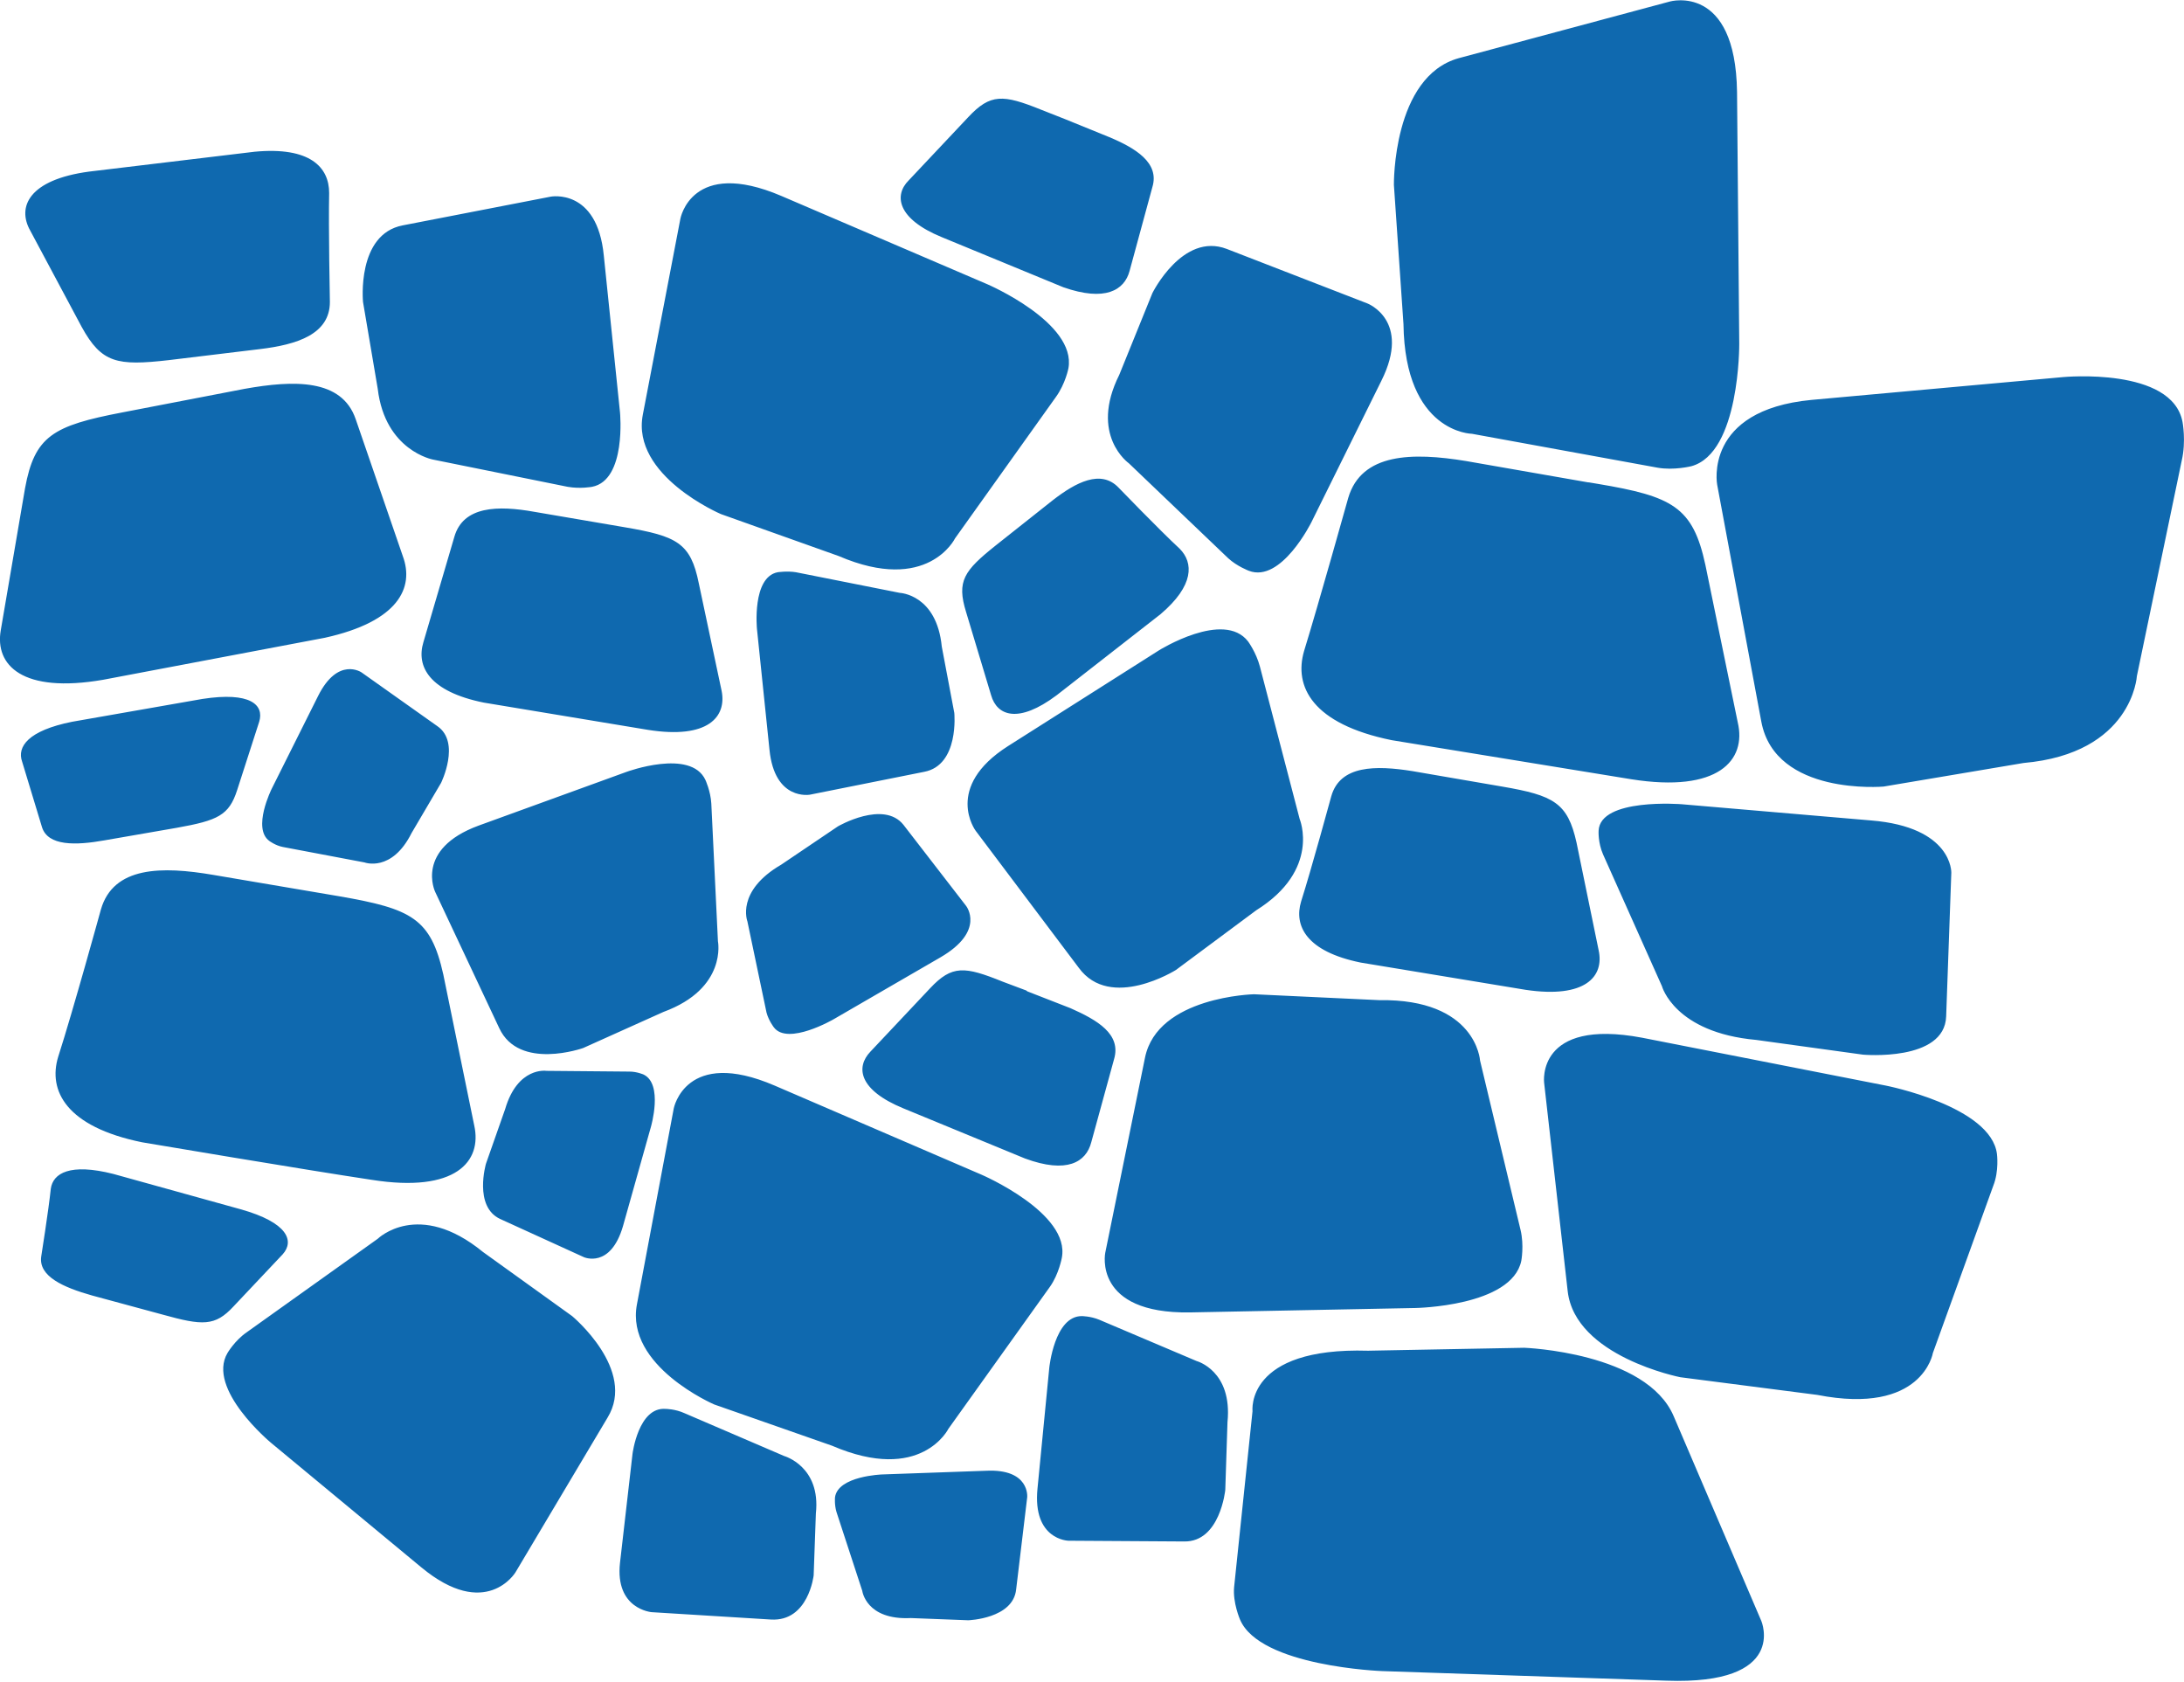
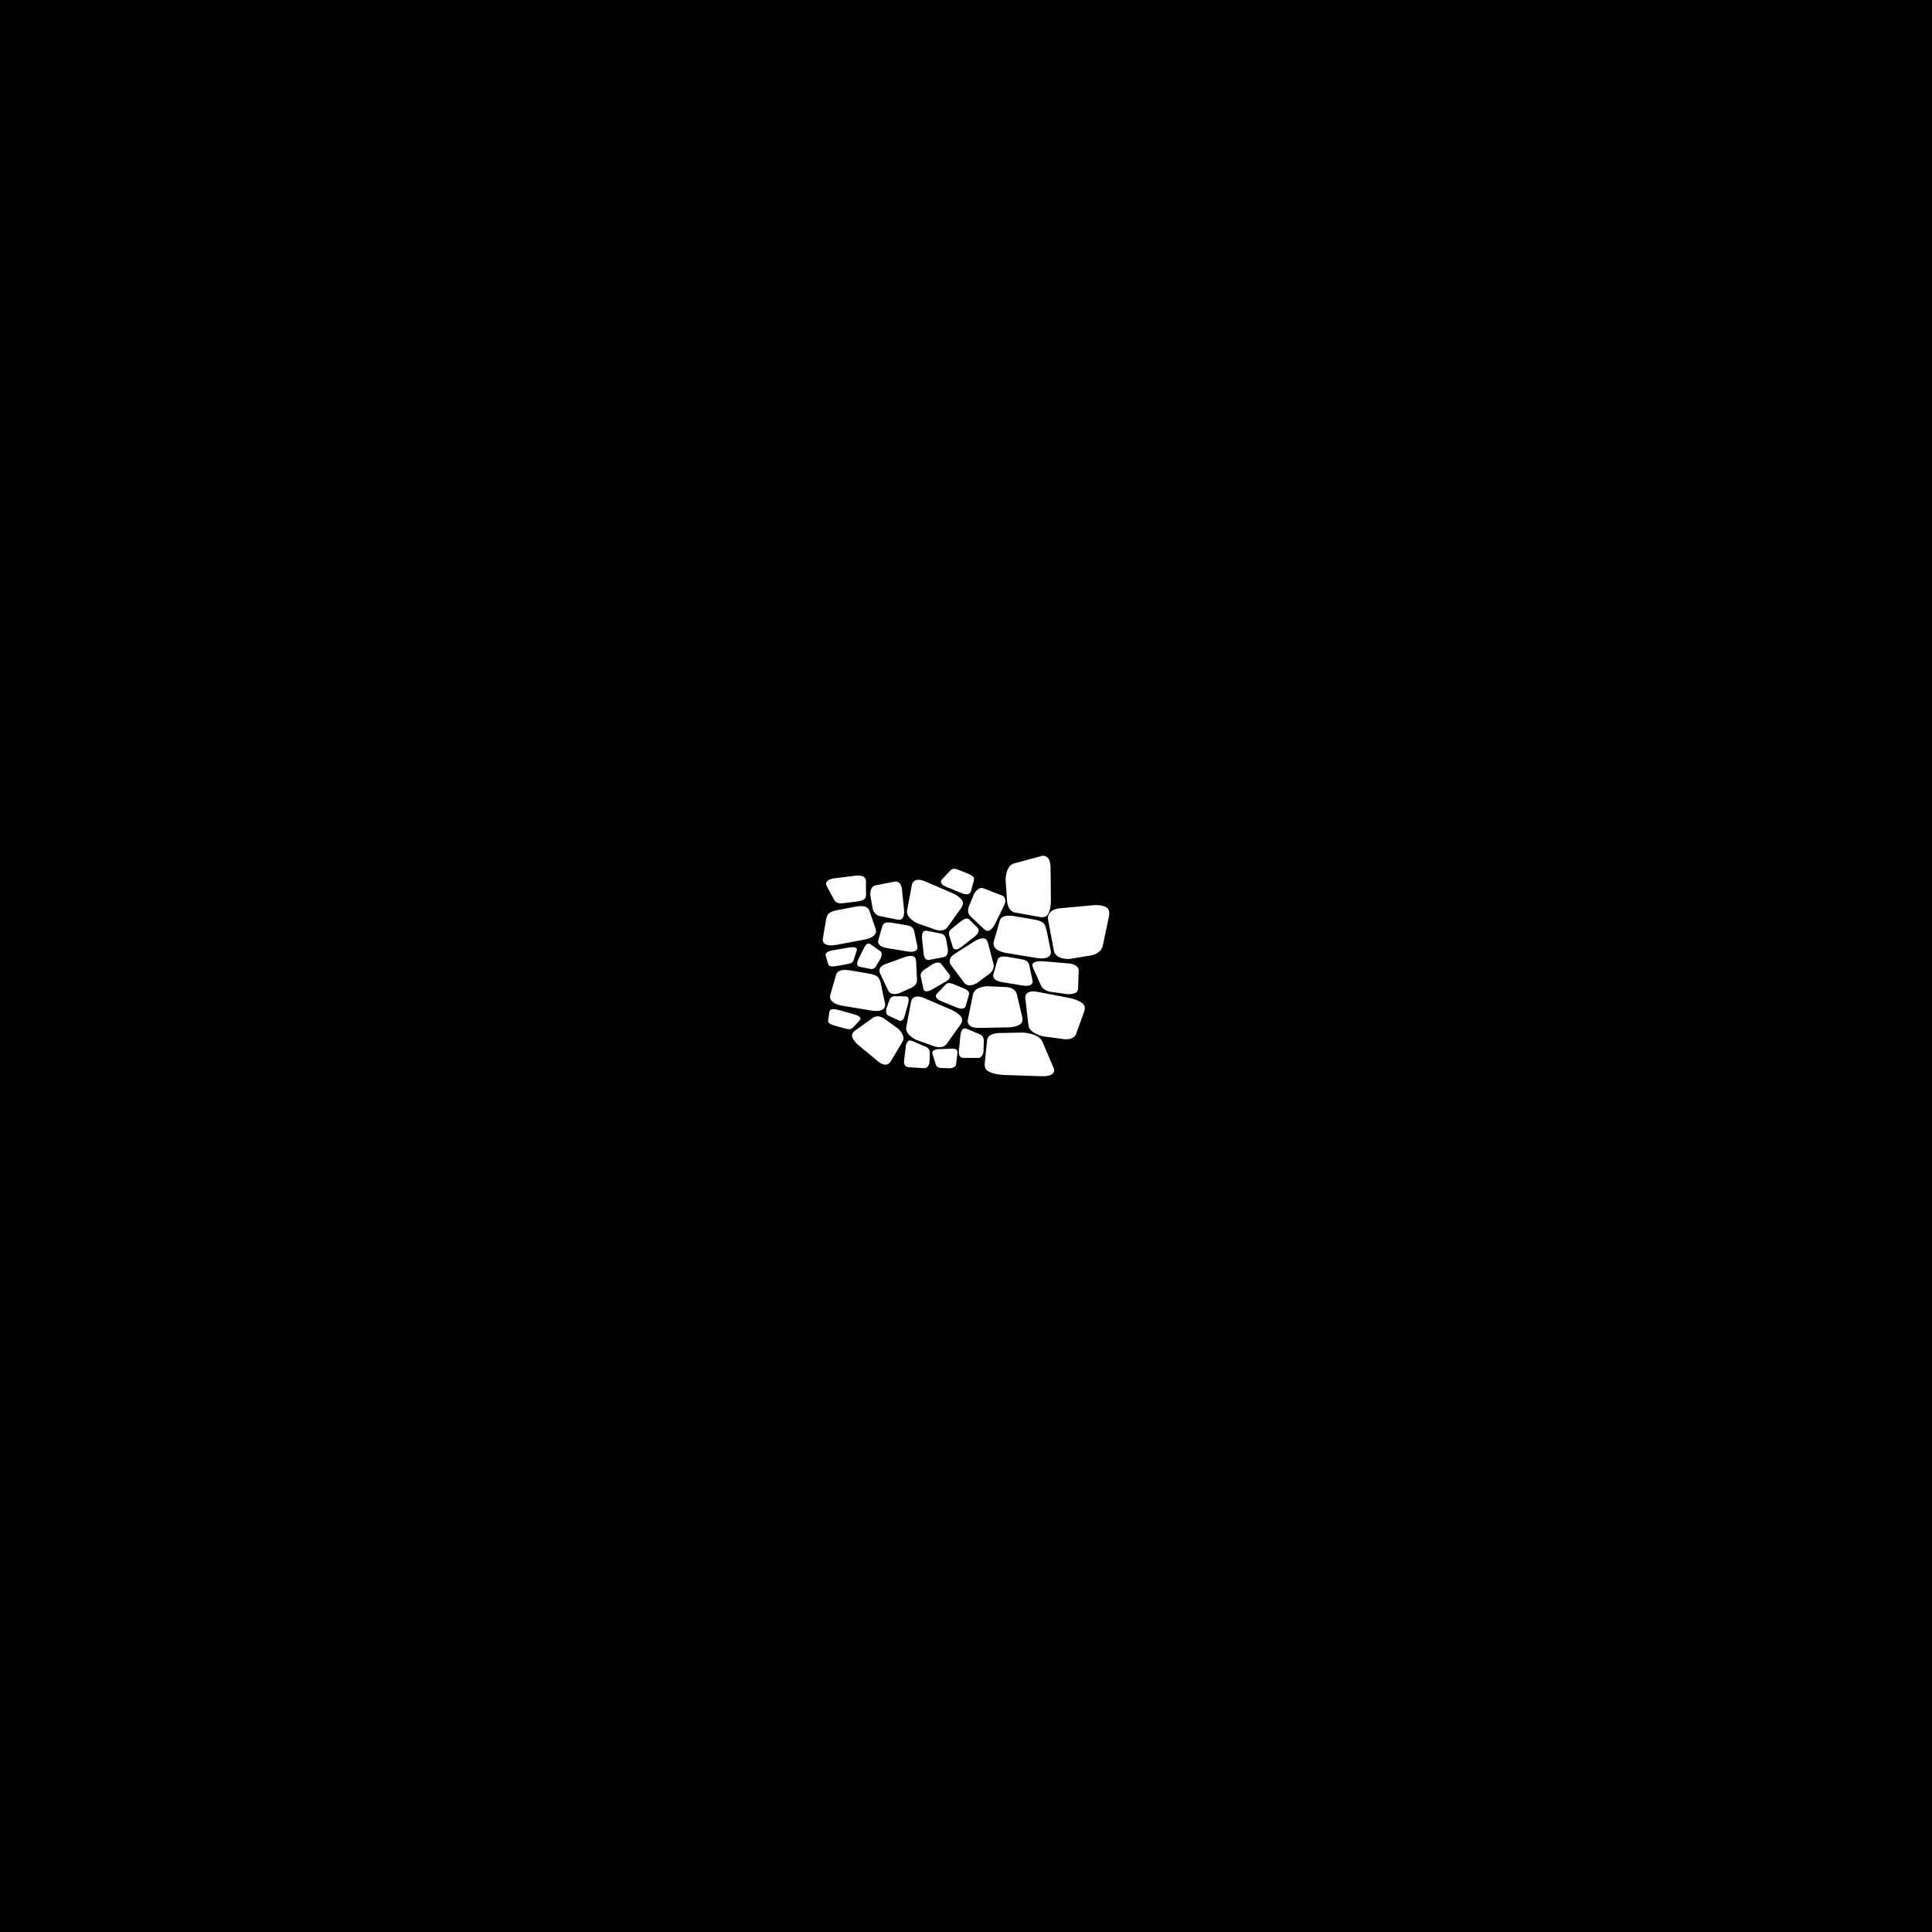
- <svg xmlns="http://www.w3.org/2000/svg" fill="none" viewBox="0 0 2966 2283">
-   <path fill="#0F69AF" fill-rule="evenodd" d="M1893 251s-2-147 88-172l287-77s89-25 91 123l3 342s1 148-65 166c0 0-24 6-46 2l-252-46s-91-1-93-149l-13-189zm-387-65c36 15 69 35 59 68l-31 114c-7 26-33 42-90 22l-165-68c-61-25-65-57-45-77l81-86c30-32 47-31 99-10l33 13 59 24zm-52 1183c36 16 69 35 59 69l-31 113c-7 27-33 43-90 22l-165-68c-61-25-65-56-45-77l81-86c30-32 47-30 99-9l32 12 1 1 59 23zm65-707c-24-25-58-7-89 17l-77 61c-44 35-54 49-41 91l34 113c8 28 37 39 89 0l141-110c46-39 45-70 26-89-27-25-83-83-83-83zm-793 33c-50-9-97-8-109 34l-42 143c-10 33 8 67 82 82l223 37c82 13 107-18 100-53l-31-146c-11-55-30-64-100-76l-123-21zm1082 386c12-42 60-42 110-34l122 21c70 12 89 22 101 76l30 146c8 36-18 66-99 54l-224-37c-74-15-91-50-81-83 14-44 41-143 41-143zM353 474c50-6 95-20 95-64 0 0-2-102-1-148 0-35-26-63-101-56l-225 27c-82 11-98 48-80 80l70 131c27 49 48 53 118 45l124-15zM57 1123c8 26 46 25 85 18l98-17c56-10 71-17 82-51l30-93c7-23-12-41-77-31L98 980c-60 12-75 34-68 54l27 89zm68 636c-39-11-73-26-69-53 0 0 10-63 13-92 3-21 26-35 85-20l173 48c64 18 73 43 57 61l-67 71c-25 27-42 26-96 11l-96-26zm12-524c17-59 83-59 153-47l171 29c98 17 124 30 141 106l42 205c11 49-25 92-139 74-87-13-312-51-312-51-103-21-128-70-114-116 20-62 58-200 58-200zm1854-609c-73-12-142-11-160 50 0 0-40 143-60 208-14 48 11 99 119 121l325 53c119 19 157-26 145-77l-44-214c-17-79-45-93-146-110l-12-2h-1l-166-29zM483 569c-19-55-84-53-151-41l-166 32C72 578 47 592 34 663L1 856c-8 47 29 86 139 67l301-57c100-22 122-68 106-111l-64-186zm1114 748s-89 56-132-3l-140-186s-44-59 44-115l205-130s88-55 121-12c0 0 11 15 16 34l54 207s29 69-59 124l-109 81zM873 563c-16 83 106 135 106 135l160 57c121 52 158-24 158-24l137-192c13-18 17-39 17-39 11-62-110-114-110-114l-280-120c-122-52-137 31-137 31l-51 266zm-96 1224s88 73 48 138l-125 210s-40 66-128-7l-204-169s-88-73-59-122c0 0 10-17 26-28l178-127s55-54 143 18l121 87zm1352-34c10 89 153 117 153 117l186 24c143 28 157-57 157-57l82-227c8-20 5-43 5-43-8-65-151-93-151-93l-331-65c-144-27-133 61-133 61l32 283zm-426-403s-131 3-148 86l-54 265s-17 83 115 81l306-6s131-2 144-64c0 0 4-21-1-42l-55-230s-5-84-137-82l-170-8zm-838 421c-16 84 105 136 105 136l160 56c121 52 158-23 158-23l138-193c12-17 16-39 16-39 12-61-109-113-109-113l-281-121c-121-52-137 31-137 31l-50 266zm1693-703s-147 13-166-88l-60-322s-19-101 128-115l342-31s148-14 162 61c0 0 5 26-1 52l-61 293s-6 105-154 118l-190 32zm-285 855c-37-87-203-93-203-93l-212 4c-167-5-157 82-157 82l-25 239c-2 21 8 44 8 44 27 64 193 70 193 70l386 13c166 6 129-81 129-81l-119-278zM678 1396c27 58 114 27 114 27l109-49c87-32 74-96 74-96l-9-187c-1-17-8-32-8-32-20-43-107-11-107-11l-201 73c-87 32-59 90-59 90l87 185zm1852 36s111 10 113-52l7-195s2-62-109-71l-257-22s-111-9-113 36c0 0-1 16 6 32l80 179s17 63 128 73l145 20zM1666 338c-60-23-101 60-101 60l-45 111c-41 82 13 120 13 120l135 129c12 11 28 17 28 17 44 17 85-66 85-66l95-192c41-82-19-105-19-105l-191-74zM493 410s-9-92 54-104l201-39s63-12 72 80l22 213s9 92-38 101c0 0-16 3-33 0l-183-37s-65-12-75-96l-20-118zm734 710c-27-34-89 2-89 2l-77 52c-62 36-46 77-46 77l26 124c3 11 10 20 10 20 19 25 81-11 81-11l145-84c62-36 35-70 35-70l-85-110zm69-152s7 71-41 80l-155 31s-48 9-55-61l-17-164s-7-70 28-77c0 0 13-2 25 0l141 28s50 2 57 73l17 90zm-249 1231c51 3 58-60 58-60l3-84c7-64-43-78-43-78l-135-58c-13-6-26-6-26-6-37-3-45 61-45 61l-17 148c-7 63 43 67 43 67l162 10zm617-176s-7 71-56 70l-157-1s-49-1-42-71l16-164s7-70 44-70c0 0 12 0 24 5l132 56s49 13 42 83l-3 92zm-985-368c-36-17-19-75-19-75l26-74c17-58 56-52 56-52l113 1c10 0 19 4 19 4 27 13 10 71 10 71l-38 135c-17 58-53 42-53 42l-114-52zm636 545s61-2 65-42l15-125s4-39-56-36l-141 5s-60 2-64 31c0 0-1 10 2 20l35 107s5 40 66 37l78 3zM594 986c32 22 5 77 5 77l-40 68c-27 54-64 40-64 40l-111-21c-10-2-18-8-18-8-24-17 3-71 3-71l63-126c27-54 59-32 59-32l103 73z" clip-rule="evenodd" />
+ <svg xmlns="http://www.w3.org/2000/svg" viewBox="0 0 8000 8000" fill="none">
+   <path fill-rule="evenodd" clip-rule="evenodd" d="M8000 0H0V8000H8000V0ZM4199.28 3575.28C4163.4 3585 4163.92 3644.04 4163.92 3644.04L4169.4 3719.76C4169.92 3778.8 4206.44 3779.04 4206.44 3779.04L4307.12 3797.48C4316.12 3799.12 4325.48 3796.6 4325.48 3796.6C4352.04 3789.4 4351.52 3730.36 4351.52 3730.36L4350.28 3593.48C4349.76 3534.44 4313.84 3544.2 4313.84 3544.2L4199.28 3575.28ZM4032.92 3645.32C4036.64 3631.96 4023.8 3624.04 4009.04 3617.96C4004.14 3615.96 3993.94 3611.86 3985.55 3608.49L3985.53 3608.48L3985.52 3608.48L3985.48 3608.46C3978.28 3605.57 3972.44 3603.22 3972.44 3603.2C3951.72 3594.88 3944.92 3594.36 3932.84 3607.04C3924.68 3615.6 3900.32 3641.44 3900.32 3641.44C3892.32 3649.68 3894.2 3662.24 3918.28 3672.32C3936.72 3680.04 3984.6 3699.4 3984.6 3699.4C4007.12 3707.68 4017.52 3701.2 4020.24 3690.72C4023.96 3676.36 4032.92 3645.32 4032.92 3645.32ZM4012.12 4118.72C4015.84 4105.36 4003 4097.44 3988.24 4091.36C3983.34 4089.36 3973.13 4085.26 3964.74 4081.89L3964.72 4081.88L3964.64 4081.85L3964.54 4081.81L3964.46 4081.78L3964.35 4081.73C3957.31 4078.9 3951.64 4076.62 3951.64 4076.6C3930.92 4068.28 3924.12 4067.76 3912.04 4080.44C3903.88 4089 3879.52 4114.84 3879.52 4114.84C3871.52 4123.08 3873.4 4135.64 3897.48 4145.72C3915.92 4153.44 3963.8 4172.8 3963.8 4172.8C3986.32 4181.08 3996.72 4174.6 3999.44 4164.12C4003.16 4149.76 4012.12 4118.72 4012.12 4118.72ZM3978.8 3815.32C3991.4 3805.52 4004.68 3798.32 4014.4 3808.2C4014.4 3808.2 4036.88 3831.44 4047.48 3841.76C4055.24 3849.32 4055.64 3861.6 4037.28 3877C4037.28 3877 3996.68 3908.92 3980.84 3921.08C3960.12 3936.96 3948.28 3932.32 3945.12 3921.32C3945.12 3921.32 3934.8 3887.36 3931.44 3876C3926.44 3859.2 3930.28 3853.56 3947.84 3839.72C3947.84 3839.72 3971.04 3821.36 3978.8 3815.32ZM3653.44 3835.08C3658.32 3818.2 3677.36 3818.16 3697.28 3821.44C3709.6 3823.44 3746.4 3829.84 3746.4 3829.84C3774.24 3834.6 3781.84 3838.52 3786.48 3860.2C3789.6 3874.84 3798.68 3918.76 3798.68 3918.76C3801.8 3932.92 3791.48 3945.2 3758.88 3940.08C3733.96 3936.16 3669.6 3925.28 3669.6 3925.28C3639.92 3919.28 3632.96 3905.4 3637 3892.32C3642.52 3874.44 3653.44 3835.08 3653.44 3835.08ZM4173.88 3962.4C4153.96 3959.12 4134.92 3959.16 4130.04 3976.04C4130.04 3976.04 4119.12 4015.4 4113.6 4033.28C4109.56 4046.36 4116.52 4060.24 4146.2 4066.24C4146.2 4066.24 4210.56 4077.12 4235.48 4081.04C4268.08 4086.16 4278.4 4073.88 4275.28 4059.72C4275.28 4059.72 4266.2 4015.8 4263.08 4001.16C4258.44 3979.48 4250.84 3975.56 4223 3970.8C4223 3970.8 4186.16 3964.4 4173.88 3962.4ZM3586.08 3707.76C3586.2 3725.32 3567.96 3730.72 3547.92 3733.24C3535.56 3734.8 3498.44 3739.12 3498.44 3739.08C3470.4 3742.4 3461.96 3740.8 3451.4 3721.32C3444.24 3708.16 3423.12 3668.6 3423.12 3668.6C3416.08 3655.92 3422.56 3641.2 3455.24 3636.88C3480.24 3633.56 3545.04 3625.8 3545.04 3625.8C3575.24 3623.16 3585.8 3634.52 3585.64 3648.2C3585.4 3666.92 3586.08 3707.76 3586.08 3707.76ZM3463.8 4000.08C3447.92 4002.76 3432.88 4003.36 3429.68 3992.88C3429.68 3992.88 3422.52 3968.4 3418.84 3957.32C3416.16 3949.2 3422.16 3940.24 3445.84 3935.48C3445.84 3935.48 3497.12 3926.56 3516.96 3923.28C3542.92 3919 3550.6 3926.44 3547.6 3935.44C3547.6 3935.44 3538.76 3963.44 3535.76 3972.76C3531.28 3986.56 3525.12 3989.28 3502.92 3993.2C3502.96 3993.2 3473.6 3998.4 3463.8 4000.08ZM3429.04 4225.96C3427.44 4236.8 3441.32 4242.72 3456.8 4247.08C3466.36 4249.76 3495.12 4257.64 3495.12 4257.64C3516.84 4263.6 3523.6 4263.8 3533.56 4253.24C3540.28 4246.12 3560.24 4224.6 3560.24 4224.6C3566.84 4217.76 3563.04 4207.76 3537.76 4200.48C3518.44 4194.96 3468.28 4181.04 3468.28 4181.04C3444.84 4175.2 3435.56 4180.72 3434.52 4189.2C3433.08 4200.8 3429.04 4225.96 3429.04 4225.96ZM3522.76 4018.6C3494.92 4014.04 3468.28 4014.12 3461.52 4037.68C3461.52 4037.68 3446.28 4092.72 3438.56 4117.76C3432.92 4136.04 3442.64 4155.44 3484.12 4163.84C3484.12 4163.84 3574.04 4179.04 3608.88 4184.52C3654.44 4191.64 3668.88 4174.48 3664.48 4154.68C3664.48 4154.68 3651.8 4093.24 3647.44 4072.8C3641 4042.52 3630.32 4037 3591.4 4030.36C3591.4 4030.32 3539.92 4021.4 3522.76 4018.6ZM4139.28 3813.96C4146.36 3789.4 4174.12 3789.32 4203.12 3794.08C4217.68 3796.49 4255.83 3803.07 4269.64 3805.45L4269.65 3805.45L4269.7 3805.46C4272.84 3806 4274.71 3806.32 4274.72 3806.32C4315.28 3813.2 4326.4 3818.96 4333.12 3850.52C4337.64 3871.84 4350.88 3935.84 4350.88 3935.84C4355.44 3956.48 4340.4 3974.36 4292.92 3966.92C4256.6 3961.24 4162.84 3945.4 4162.84 3945.4C4119.6 3936.6 4109.48 3916.4 4115.36 3897.36C4123.4 3871.28 4139.28 3813.96 4139.28 3813.96ZM3539.56 3754.8C3566.48 3749.8 3592.4 3749.2 3600 3771.16C3600 3771.16 3617.16 3822.4 3625.72 3845.68C3631.96 3862.68 3623.36 3881.12 3583.28 3890.08C3583.28 3890.08 3496.36 3906.6 3462.68 3912.6C3418.64 3920.48 3403.84 3904.72 3407.28 3886.04C3407.28 3886.04 3417.04 3828.08 3420.44 3808.8C3425.44 3780.2 3435.6 3774.76 3473.2 3767.56C3473.2 3767.56 3522.96 3757.88 3539.56 3754.8ZM3992.64 4069.36C4010.16 4092.8 4045.52 4070.44 4045.52 4070.44L4089.28 4038.16C4124.6 4015.8 4112.88 3988.2 4112.88 3988.2L4091.24 3905.44C4089.32 3898.04 4084.76 3891.96 4084.76 3891.96C4071.8 3874.6 4036.44 3896.96 4036.44 3896.96L3954.48 3948.8C3919.12 3971.16 3936.68 3994.6 3936.68 3994.6L3992.64 4069.36ZM3798.24 3822.88C3798.24 3822.88 3749.8 3802.08 3756.12 3768.76L3776.28 3662.36C3776.28 3662.36 3782.6 3629 3831.04 3649.8L3943.36 3698C3943.36 3698 3991.8 3718.8 3987.12 3743.44C3987.12 3743.44 3985.48 3752.12 3980.56 3759L3925.44 3836.08C3925.44 3836.08 3910.72 3866.36 3862.32 3845.56L3798.24 3822.88ZM3736.92 4313.76C3752.68 4287.48 3717.44 4258.32 3717.44 4258.32L3669.4 4223.76C3634.2 4194.6 3612.16 4216.24 3612.16 4216.24L3540.88 4267.08C3534.52 4271.64 3530.4 4278.48 3530.4 4278.48C3518.72 4297.96 3553.96 4327.12 3553.96 4327.12L3635.64 4394.76C3670.88 4423.92 3686.64 4397.64 3686.64 4397.64L3736.92 4313.76ZM4319.8 4291.44C4319.8 4291.44 4262.56 4280.32 4258.48 4244.88L4245.48 4131.72C4245.48 4131.72 4241.4 4096.24 4298.64 4107.36L4431.36 4133.12C4431.36 4133.12 4488.6 4144.24 4491.6 4170.44C4491.6 4170.44 4492.64 4179.68 4489.72 4187.76L4456.84 4278.24C4456.84 4278.24 4451.16 4312.32 4393.92 4301.2L4319.8 4291.44ZM4028.76 4117.92C4035.48 4084.64 4088.16 4083.64 4088.16 4083.64L4156.04 4086.8C4208.76 4085.84 4210.96 4119.4 4210.96 4119.4L4232.96 4211.56C4234.92 4219.8 4233.16 4228.44 4233.16 4228.44C4228.16 4253.04 4175.48 4254.04 4175.48 4254.04L4053.28 4256.36C4000.6 4257.36 4007.32 4224.08 4007.32 4224.08L4028.76 4117.92ZM3794.92 4306.28C3794.92 4306.28 3746.48 4285.48 3752.8 4252.16L3772.96 4145.76C3772.96 4145.76 3779.28 4112.4 3827.72 4133.2L3940.04 4181.4C3940.04 4181.4 3988.48 4202.2 3983.8 4226.84C3983.8 4226.84 3982.16 4235.52 3977.24 4242.4L3922.12 4319.48C3922.12 4319.48 3907.4 4349.76 3859 4328.96L3794.92 4306.28ZM4363.6 3935.6C4371.12 3976 4430.12 3970.6 4430.12 3970.6L4506.08 3958.08C4565.04 3952.68 4567.52 3910.76 4567.52 3910.76L4592.12 3793.68C4594.32 3783.24 4592.36 3772.72 4592.36 3772.72C4586.8 3742.84 4527.8 3748.24 4527.8 3748.24L4391 3760.8C4332.04 3766.24 4339.56 3806.64 4339.56 3806.64L4363.6 3935.6ZM4234.64 4275.64C4234.64 4275.64 4301.12 4277.88 4316 4312.72L4363.52 4423.8C4363.52 4423.8 4378.44 4458.64 4311.96 4456.36L4157.8 4451.16C4157.8 4451.16 4091.32 4448.92 4080.28 4423.16C4080.28 4423.16 4076.4 4414.08 4077.28 4405.56L4087.08 4310.04C4087.08 4310.04 4083.36 4275.12 4149.84 4277.36L4234.64 4275.64ZM3723.6 4112.6C3723.6 4112.6 3688.92 4125.28 3677.96 4102.04L3643.04 4027.96C3643.04 4027.96 3632.08 4004.72 3666.8 3992.08L3747.28 3962.72C3747.28 3962.72 3781.96 3950.04 3790.08 3967.24C3790.08 3967.24 3792.92 3973.28 3793.24 3979.96L3796.96 4054.6C3796.96 4054.6 3802.12 4080.32 3767.4 4093L3723.6 4112.6ZM4463.92 4095.72C4463.04 4120.24 4418.64 4116.48 4418.64 4116.48L4360.8 4108.32C4316.4 4104.56 4309.68 4079.04 4309.68 4079.04L4277.8 4007.64C4274.96 4001.28 4275.2 3994.88 4275.2 3994.88C4275.88 3976.72 4320.28 3980.48 4320.28 3980.48L4423.24 3989.2C4467.64 3992.96 4466.76 4017.48 4466.76 4017.48L4463.92 4095.72ZM4032.84 3702.6C4032.84 3702.6 4049.2 3669.48 4073.16 3678.72L4149.56 3708.2C4149.56 3708.2 4173.52 3717.44 4157.16 3750.56L4119.24 3827.36C4119.24 3827.36 4102.88 3860.48 4085.16 3853.64C4085.16 3853.64 4078.92 3851.24 4074.08 3846.64L4019.84 3795.2C4019.84 3795.2 3998.36 3780.16 4014.72 3747.04L4032.84 3702.6ZM3625.48 3666C3600.28 3670.88 3604 3707.64 3604 3707.64L3612.2 3754.92C3616.12 3788.56 3642.12 3793 3642.12 3793L3715.4 3807.8C3721.96 3809.12 3728.52 3807.84 3728.52 3807.84C3747.16 3804.24 3743.44 3767.48 3743.44 3767.48L3734.8 3682.28C3731.08 3645.52 3705.88 3650.4 3705.88 3650.4L3625.48 3666ZM3862.16 3992.32C3862.16 3992.32 3887 3977.88 3897.68 3991.6L3931.64 4035.44C3931.64 4035.44 3942.28 4049.16 3917.44 4063.64L3859.8 4097.16C3859.8 4097.16 3834.96 4111.6 3827.08 4101.44C3827.08 4101.44 3824.32 4097.88 3823.36 4093.44L3812.84 4043.88C3812.84 4043.88 3806.28 4027.48 3831.16 4013L3862.16 3992.32ZM3908.64 3962.92C3927.96 3959.12 3925.04 3930.96 3925.04 3930.96L3918.56 3894.76C3915.64 3866.56 3895.56 3865.6 3895.56 3865.6L3839.36 3854.4C3834.36 3853.4 3829.32 3854.4 3829.32 3854.4C3815.04 3857.2 3817.96 3885.36 3817.96 3885.36L3824.76 3950.68C3827.68 3978.84 3847 3975.04 3847 3975.04L3908.64 3962.92ZM3848.84 4399C3848.84 4399 3845.88 4424.48 3825.6 4423.16L3760.92 4419C3760.92 4419 3740.64 4417.72 3743.64 4392.24L3750.56 4333.16C3750.56 4333.16 3753.56 4307.68 3768.52 4308.64C3768.52 4308.64 3773.8 4308.96 3778.64 4311.08L3832.96 4334.4C3832.96 4334.4 3853 4340.08 3850.04 4365.56L3848.84 4399ZM4050.12 4380.8C4069.8 4381 4072.6 4352.8 4072.6 4352.8L4073.6 4316.04C4076.4 4287.84 4056.92 4282.84 4056.92 4282.84L4004.12 4260.56C3999.4 4258.56 3994.28 4258.52 3994.28 4258.52C3979.72 4258.36 3976.92 4286.56 3976.92 4286.56L3970.44 4351.92C3967.64 4380.12 3987.32 4380.28 3987.32 4380.28L4050.12 4380.8ZM3670.68 4175.56C3670.68 4175.56 3664.04 4198.88 3678.4 4205.44L3724.12 4226.36C3724.12 4226.36 3738.44 4232.92 3745.08 4209.6L3760.48 4155.52C3760.48 4155.52 3767.12 4132.2 3756.52 4127.36C3756.52 4127.36 3752.8 4125.64 3748.76 4125.64L3703.6 4125.36C3703.6 4125.36 3687.92 4122.72 3681.28 4146.04L3670.68 4175.56ZM3958.96 4406.92C3957.16 4422.6 3932.92 4423.48 3932.92 4423.48L3901.6 4422.52C3877.36 4423.4 3875.04 4407.68 3875.04 4407.68L3861.36 4364.64C3860.12 4360.8 3860.6 4356.72 3860.6 4356.72C3861.92 4345.12 3886.16 4344.24 3886.16 4344.24L3942.36 4342.2C3966.56 4341.32 3964.76 4356.96 3964.76 4356.96L3958.96 4406.92ZM3646.4 3968.68C3646.4 3968.68 3657.2 3946.96 3644.28 3937.88L3603.12 3908.96C3603.12 3908.96 3590.24 3899.88 3579.44 3921.6L3554.44 3971.96C3554.44 3971.96 3543.64 3993.68 3553.2 4000.4C3553.2 4000.4 3556.56 4002.76 3560.52 4003.52L3604.88 4012.04C3604.88 4012.04 3619.8 4017.52 3630.6 3995.8L3646.4 3968.68Z" fill="black" />
</svg>
